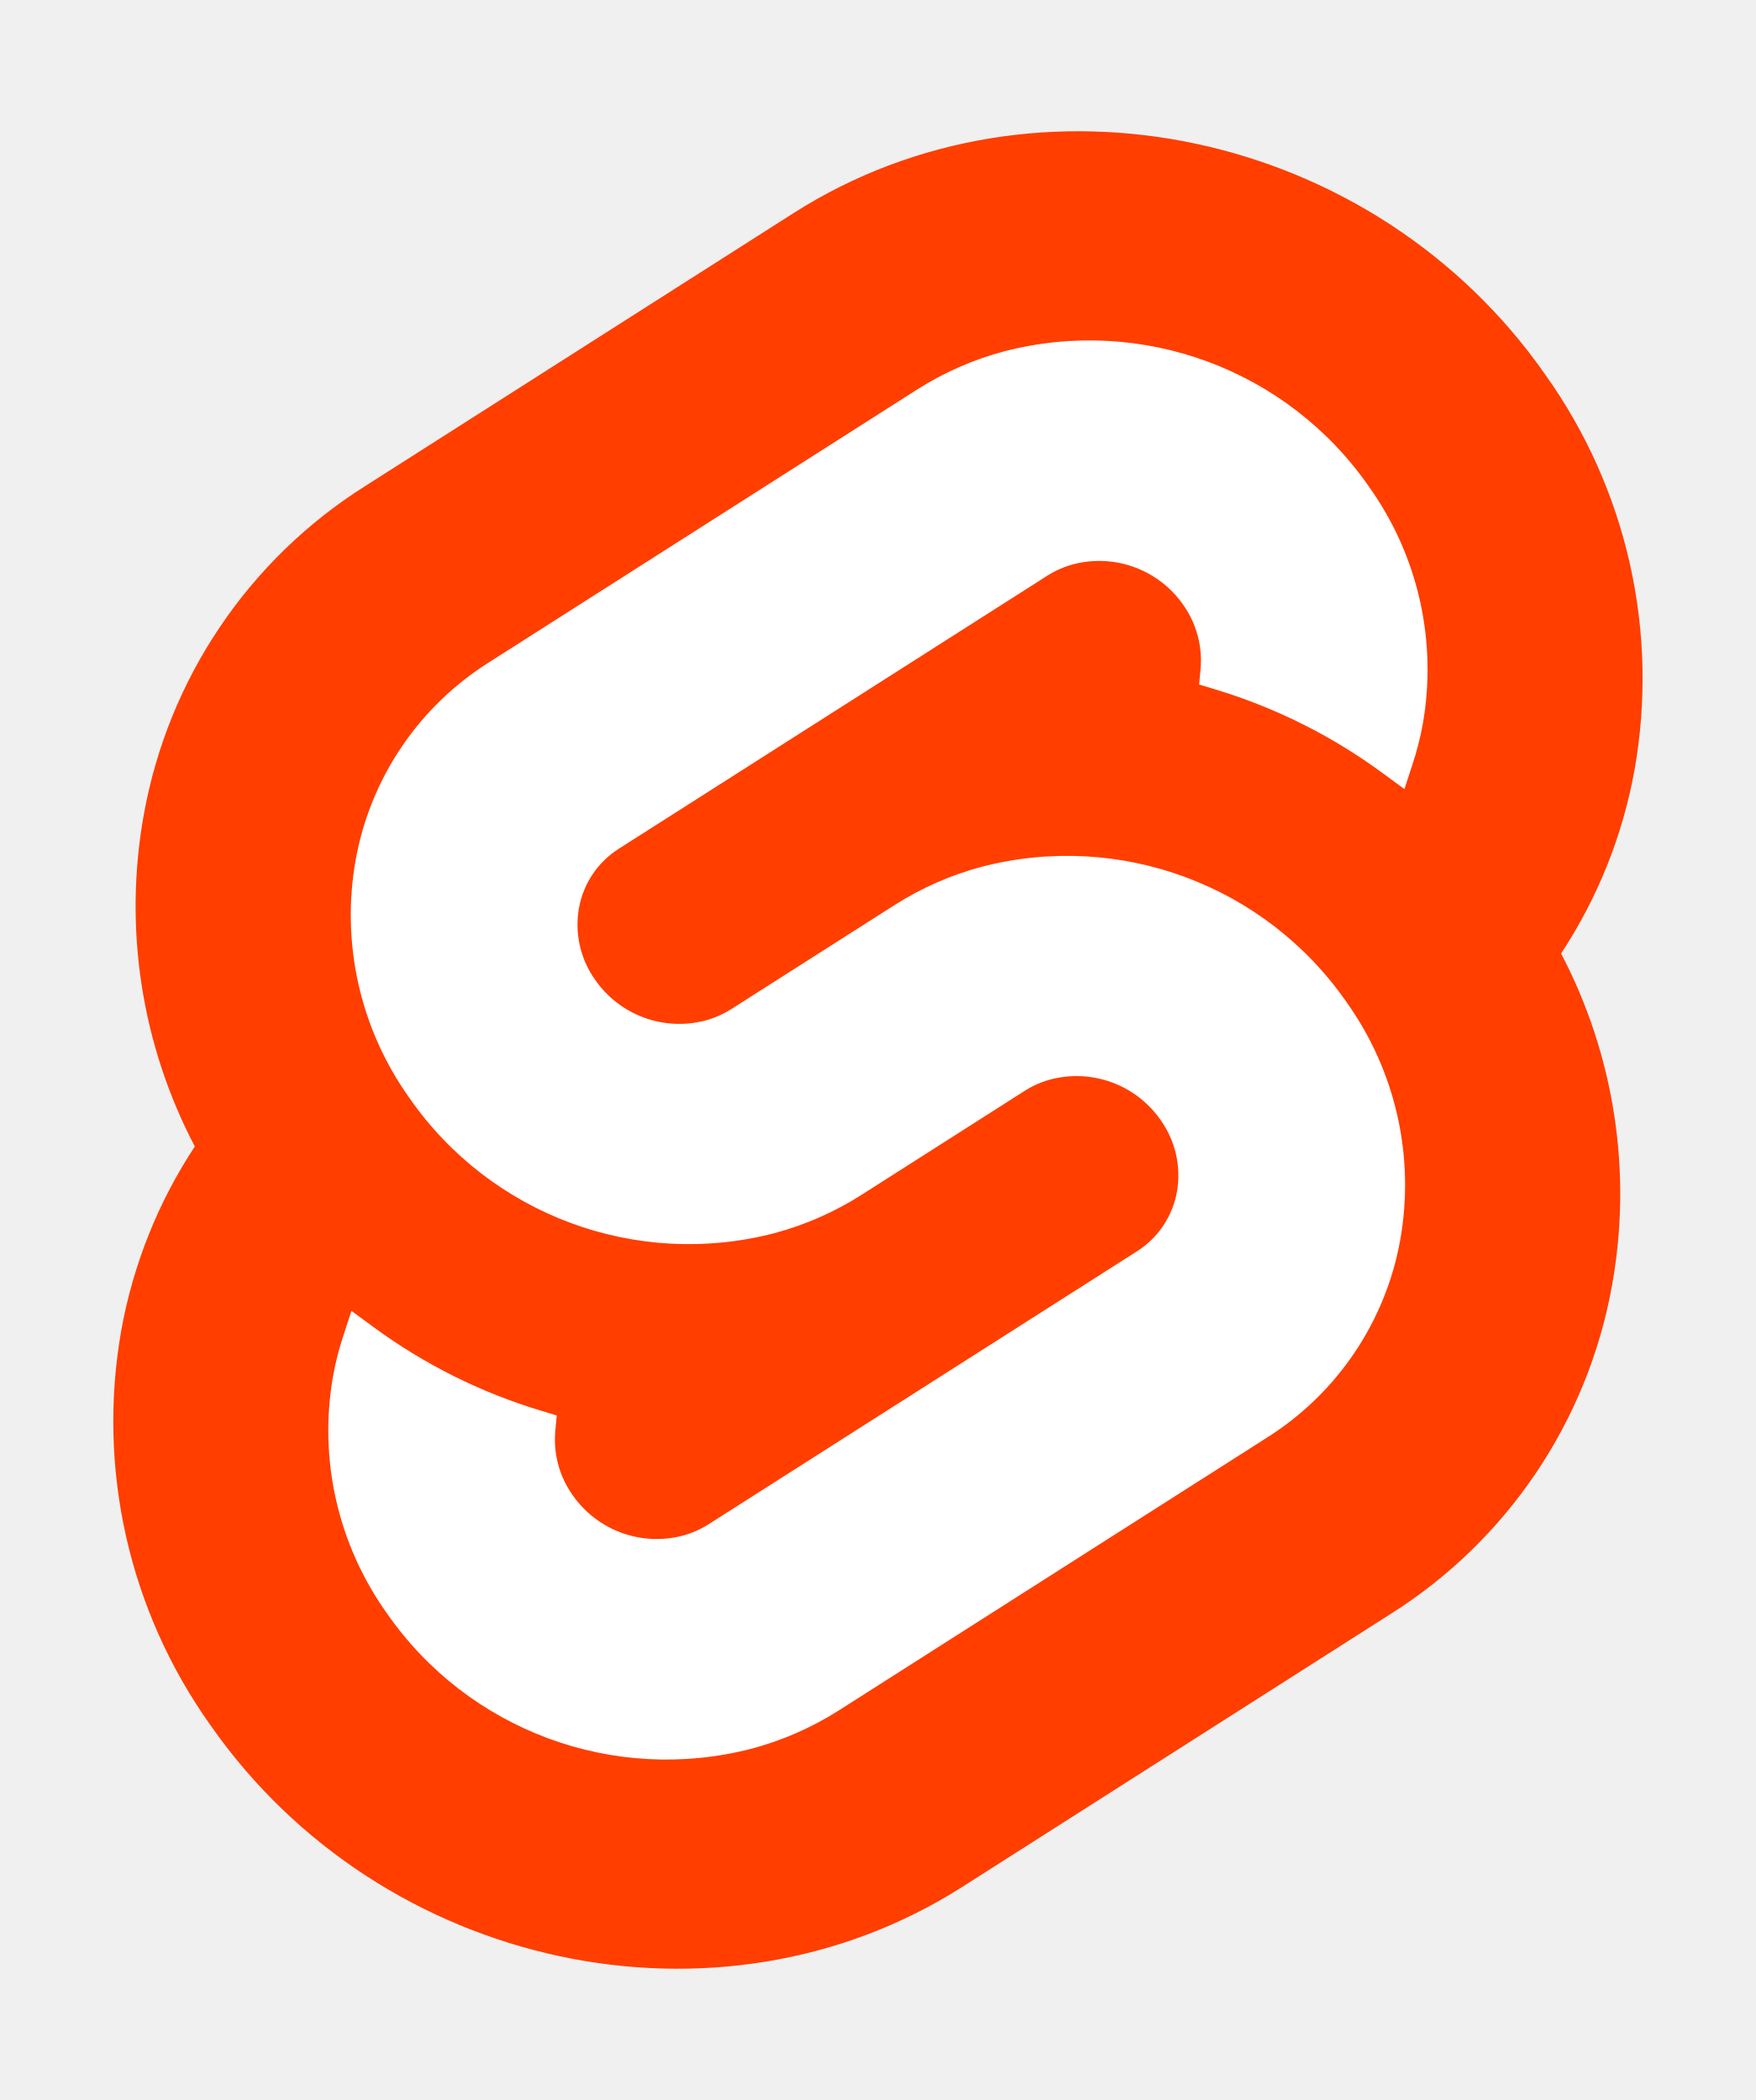
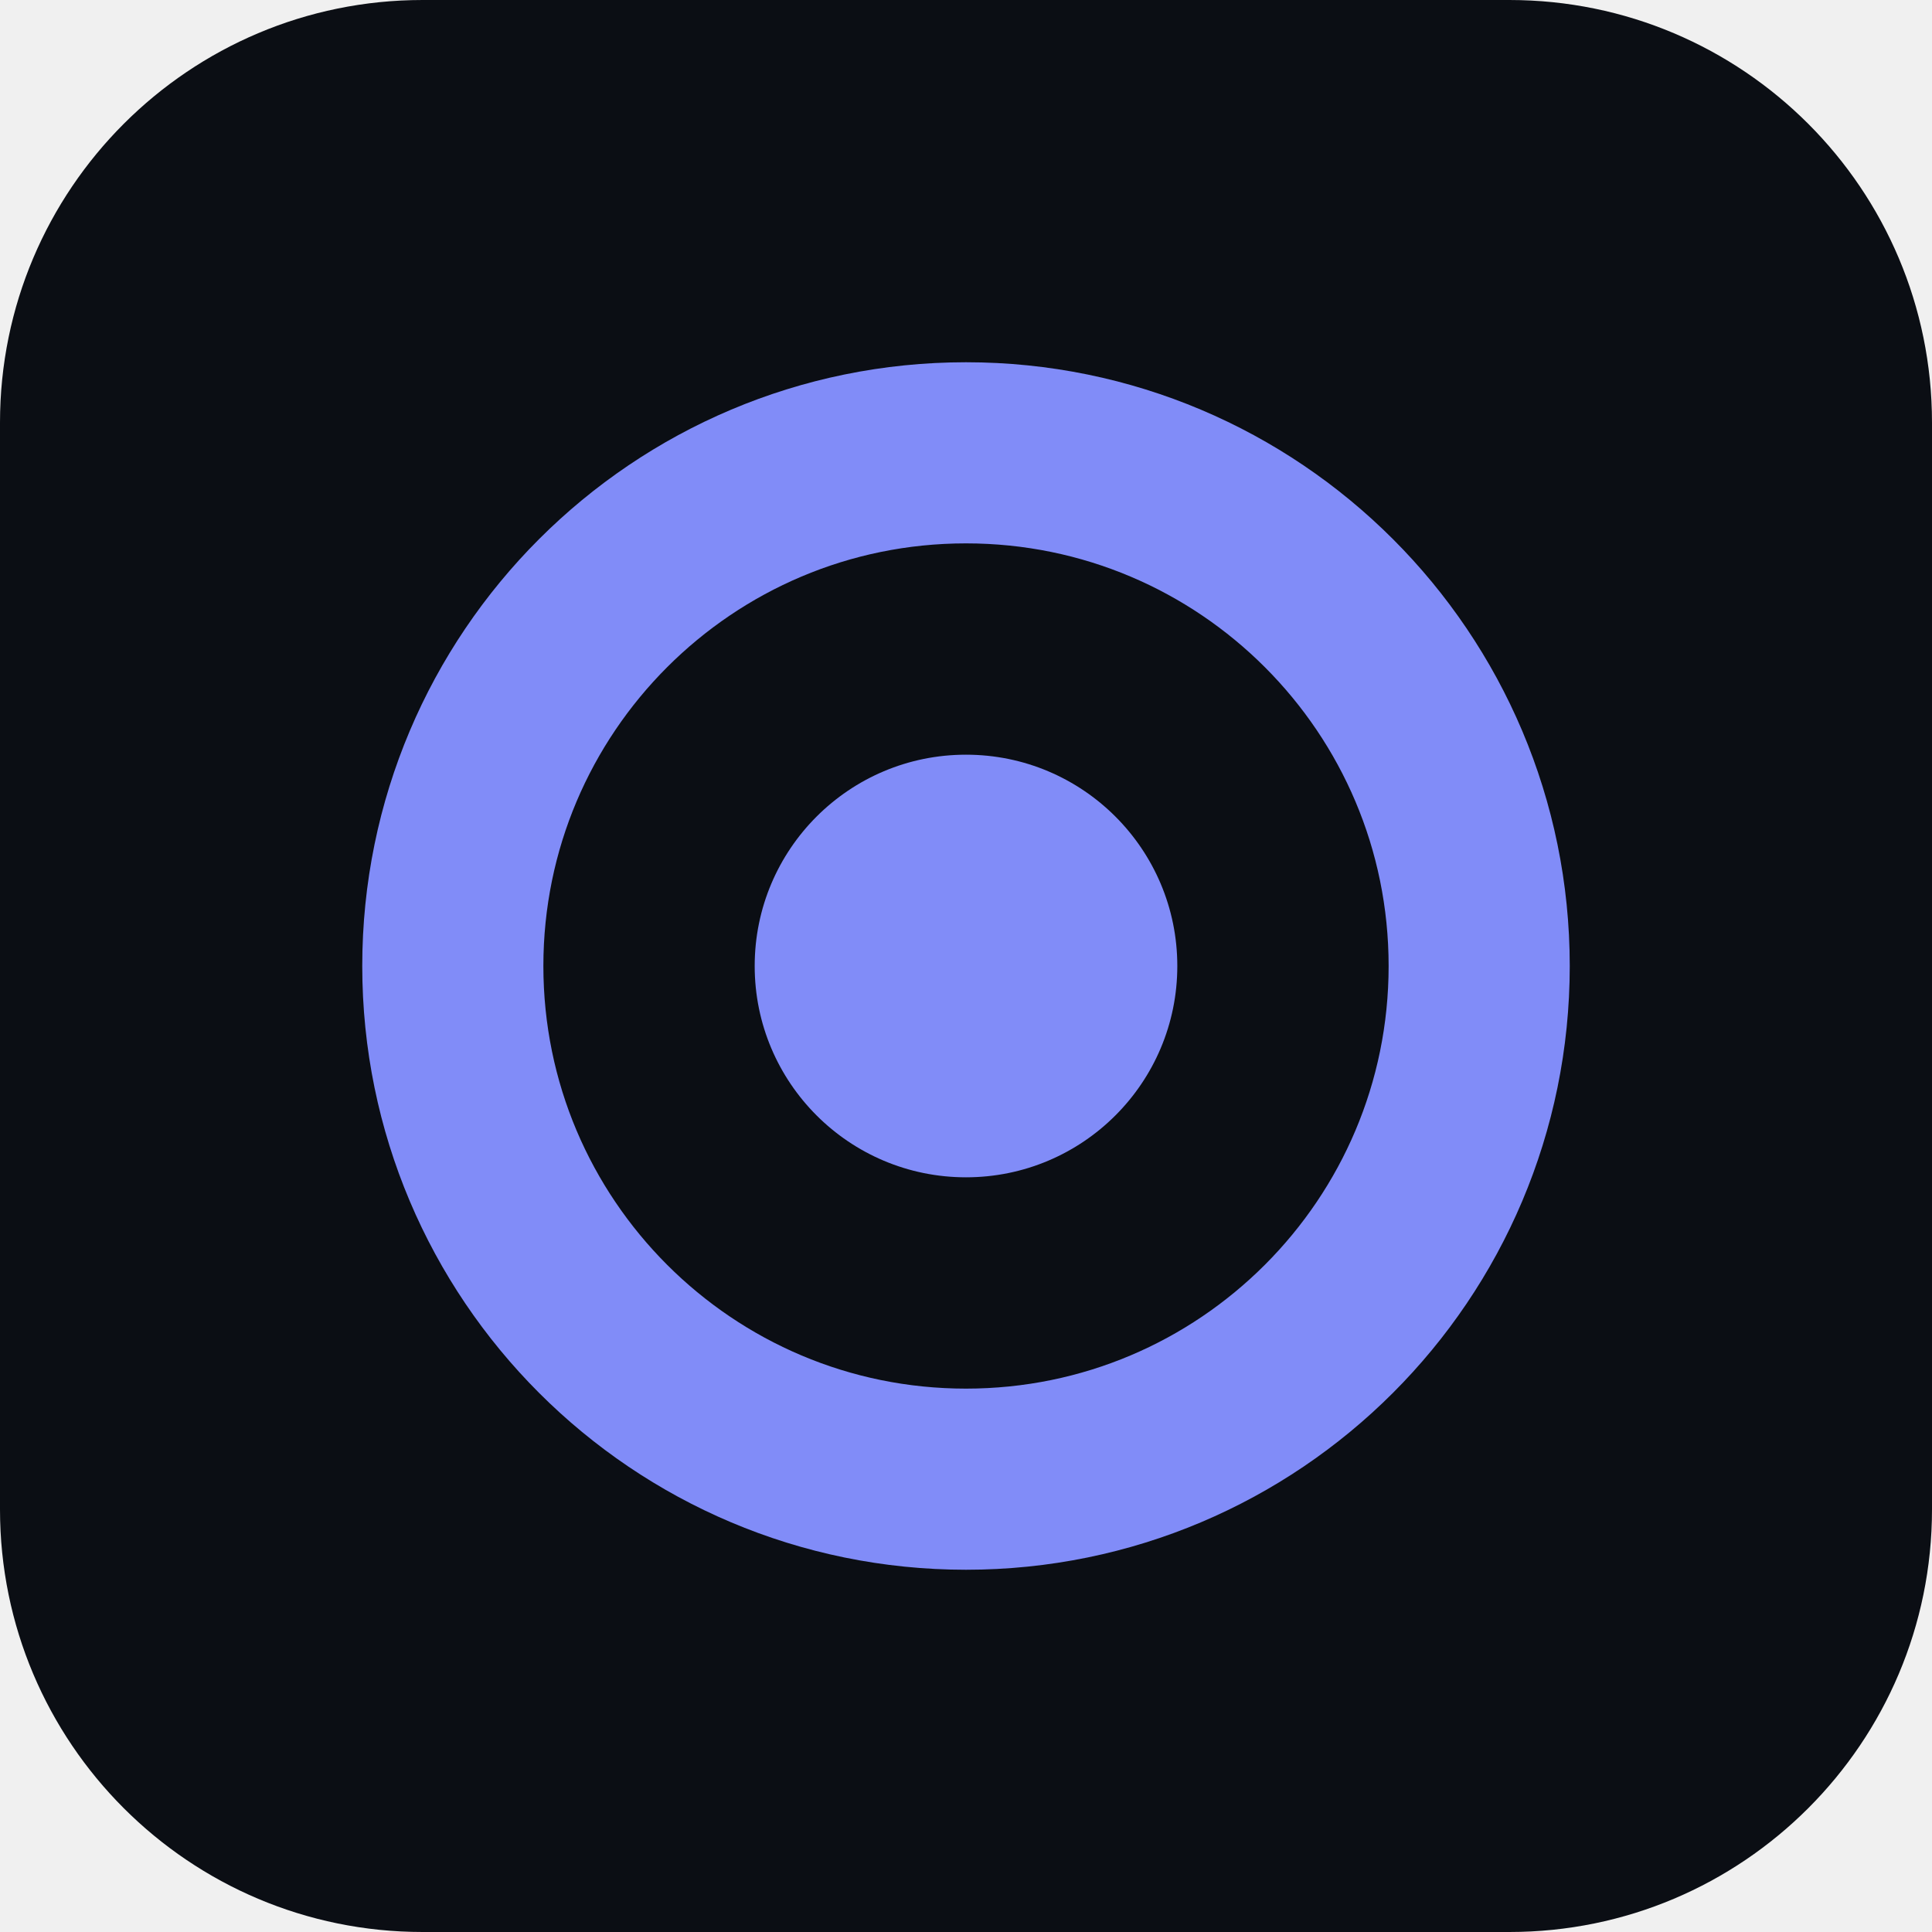
- <svg xmlns="http://www.w3.org/2000/svg" width="107" height="128" viewBox="0 0 107 128">
-   <path d="M94.157 22.819c-10.4-14.885-30.94-19.297-45.792-9.835L22.282 29.608A29.92 29.92 0 0 0 8.764 49.65a31.5 31.5 0 0 0 3.108 20.231 30 30 0 0 0-4.477 11.183 31.9 31.9 0 0 0 5.448 24.116c10.402 14.887 30.942 19.297 45.791 9.835l26.083-16.624A29.92 29.92 0 0 0 98.235 78.35a31.53 31.53 0 0 0-3.105-20.232 30 30 0 0 0 4.474-11.182 31.88 31.88 0 0 0-5.447-24.116" style="fill:#ff3e00" />
-   <path d="M45.817 106.582a20.72 20.72 0 0 1-22.237-8.243 19.17 19.17 0 0 1-3.277-14.503 18 18 0 0 1 .624-2.435l.49-1.498 1.337.981a33.6 33.6 0 0 0 10.203 5.098l.97.294-.09.968a5.85 5.85 0 0 0 1.052 3.878 6.24 6.24 0 0 0 6.695 2.485 5.8 5.8 0 0 0 1.603-.704L69.27 76.28a5.43 5.43 0 0 0 2.45-3.631 5.8 5.8 0 0 0-.987-4.371 6.24 6.24 0 0 0-6.698-2.487 5.7 5.7 0 0 0-1.6.704l-9.953 6.345a19 19 0 0 1-5.296 2.326 20.72 20.72 0 0 1-22.237-8.243 19.17 19.17 0 0 1-3.277-14.502 17.99 17.99 0 0 1 8.13-12.052l26.081-16.623a19 19 0 0 1 5.3-2.329 20.72 20.72 0 0 1 22.237 8.243 19.17 19.17 0 0 1 3.277 14.503 18 18 0 0 1-.624 2.435l-.49 1.498-1.337-.98a33.6 33.6 0 0 0-10.203-5.1l-.97-.294.09-.968a5.86 5.86 0 0 0-1.052-3.878 6.24 6.24 0 0 0-6.696-2.485 5.8 5.8 0 0 0-1.602.704L37.73 51.72a5.42 5.42 0 0 0-2.449 3.63 5.79 5.79 0 0 0 .986 4.372 6.24 6.24 0 0 0 6.698 2.486 5.8 5.8 0 0 0 1.602-.704l9.952-6.342a19 19 0 0 1 5.295-2.328 20.72 20.72 0 0 1 22.237 8.242 19.17 19.17 0 0 1 3.277 14.503 18 18 0 0 1-8.13 12.053l-26.081 16.622a19 19 0 0 1-5.3 2.328" style="fill:#fff" />
+ <svg xmlns="http://www.w3.org/2000/svg" viewBox="0 0 64 64" width="64" height="64">
+   <rect width="64" height="64" rx="14" fill="#0b0e14" />
+   <circle cx="32" cy="32" r="17" fill="none" stroke="#818cf8" stroke-width="6" />
+   <circle cx="32" cy="32" r="7" fill="#818cf8" />
</svg>
